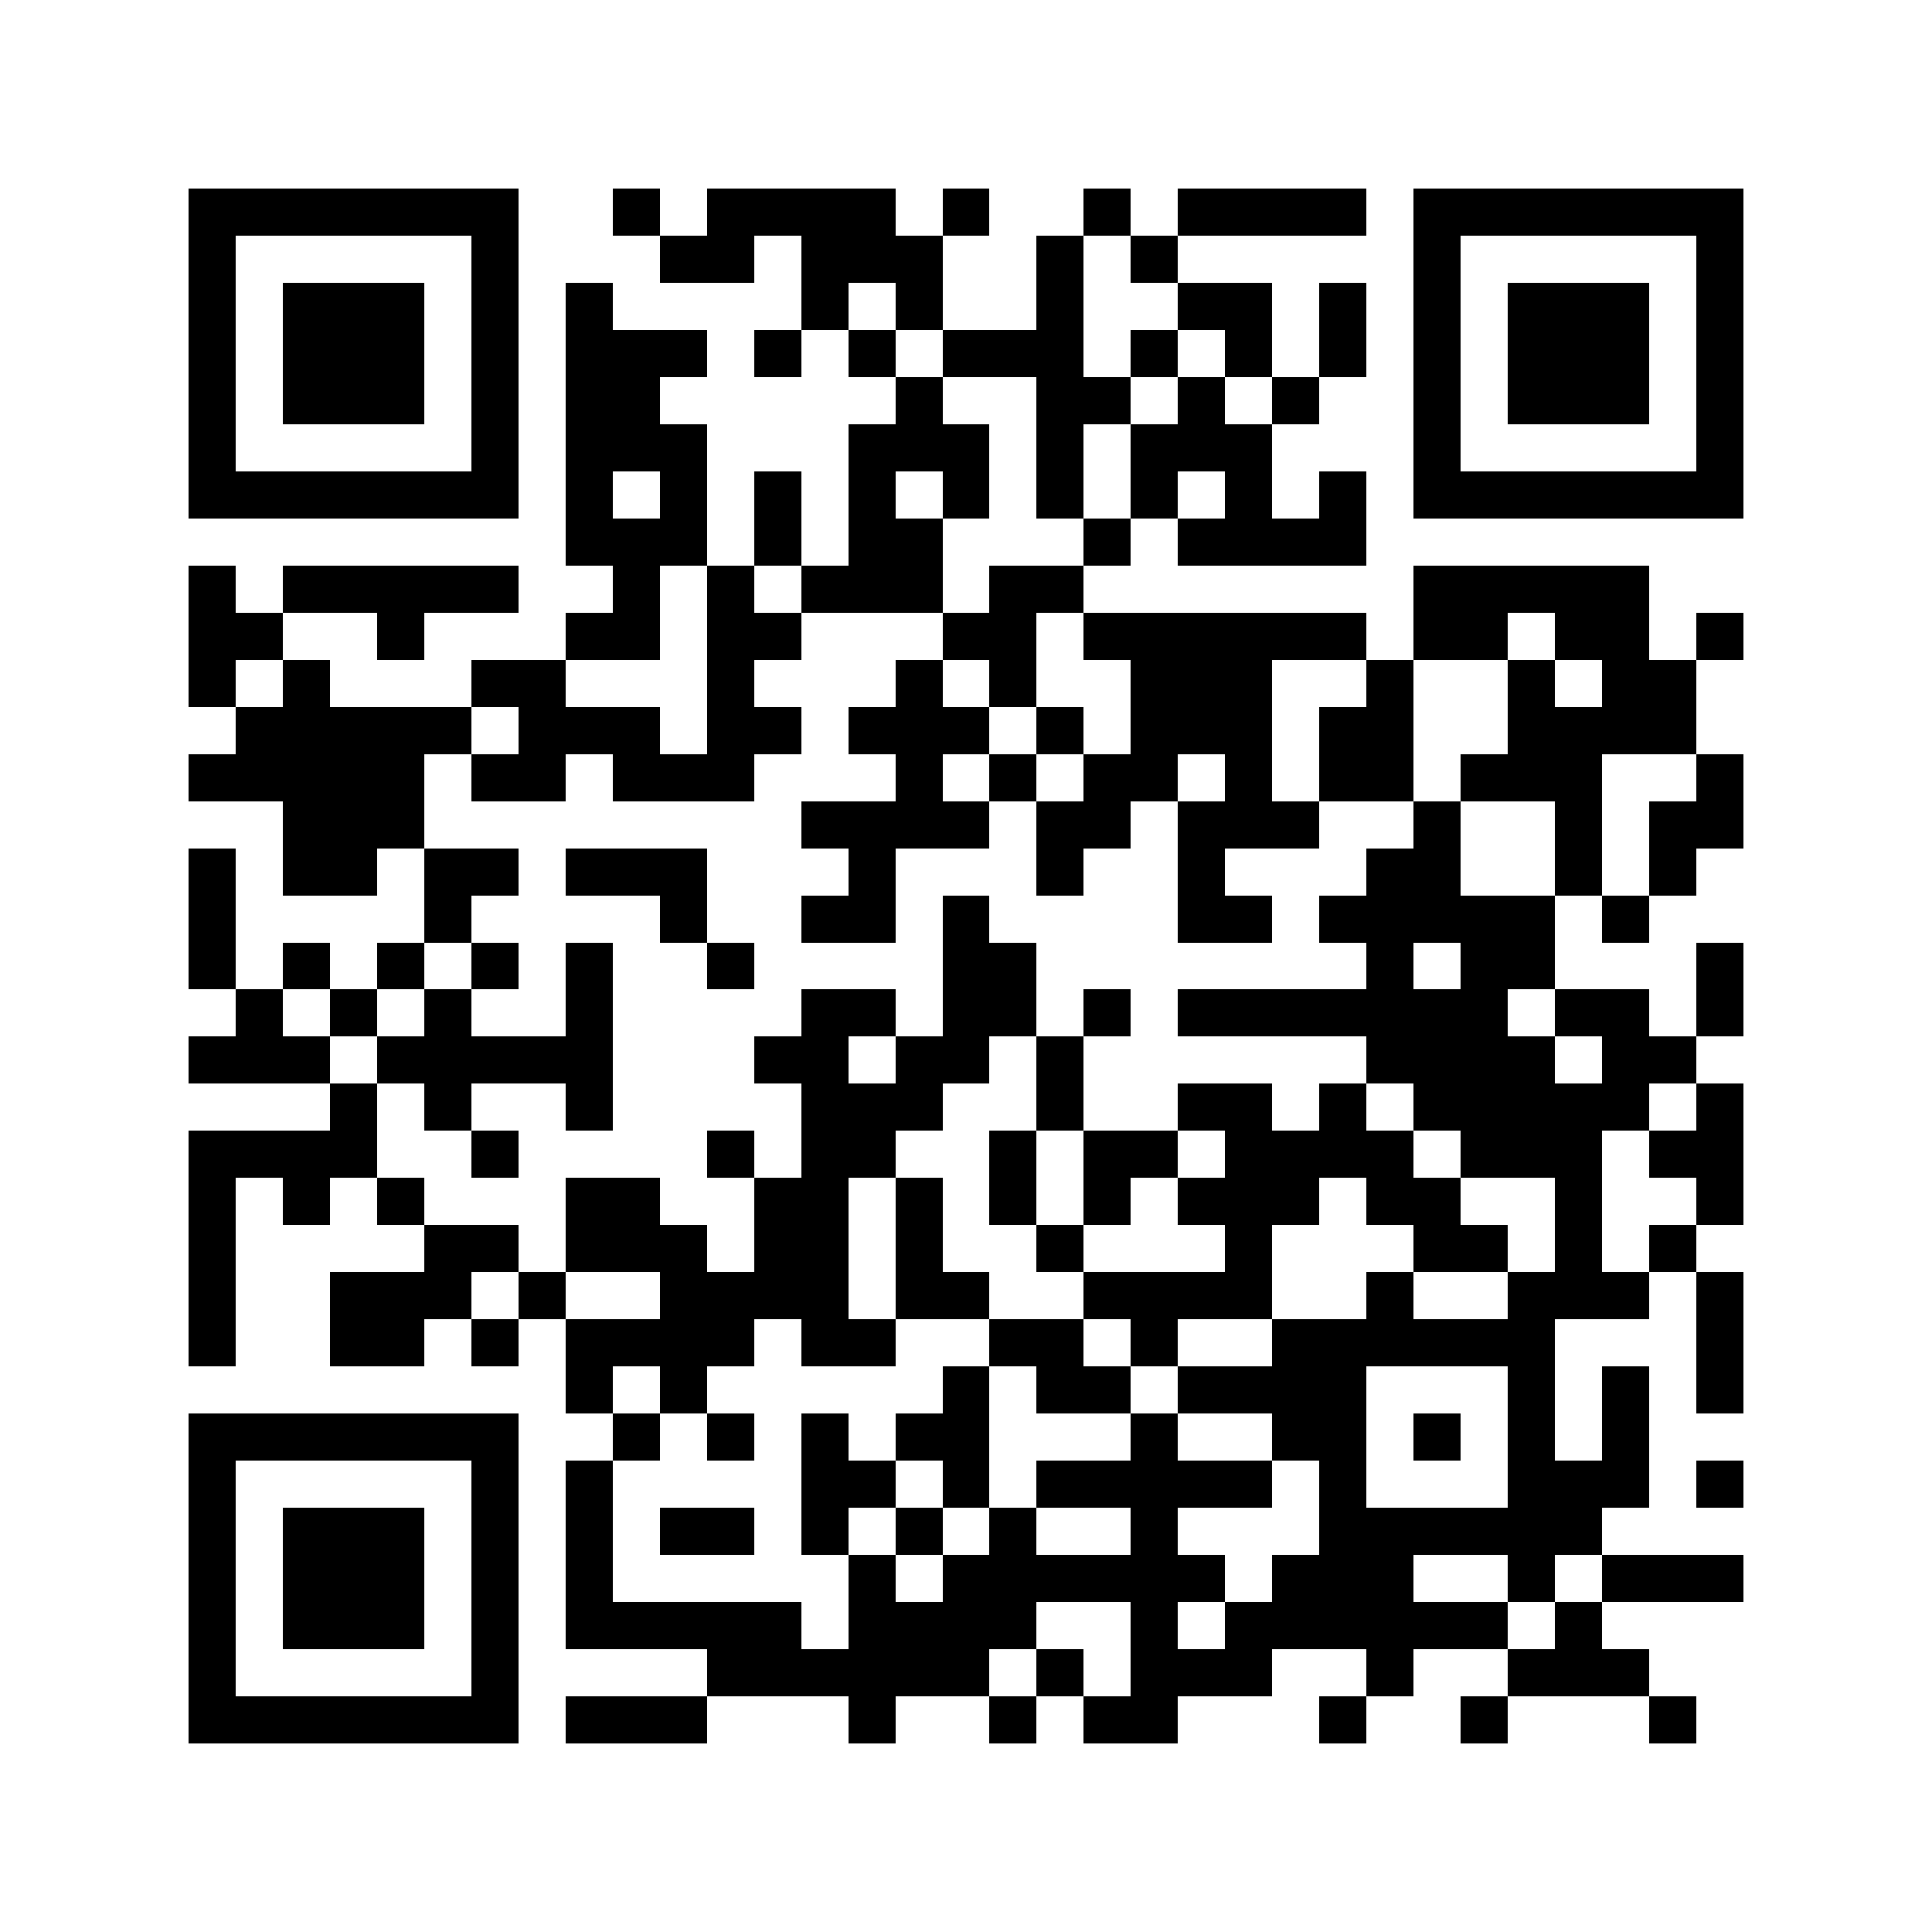
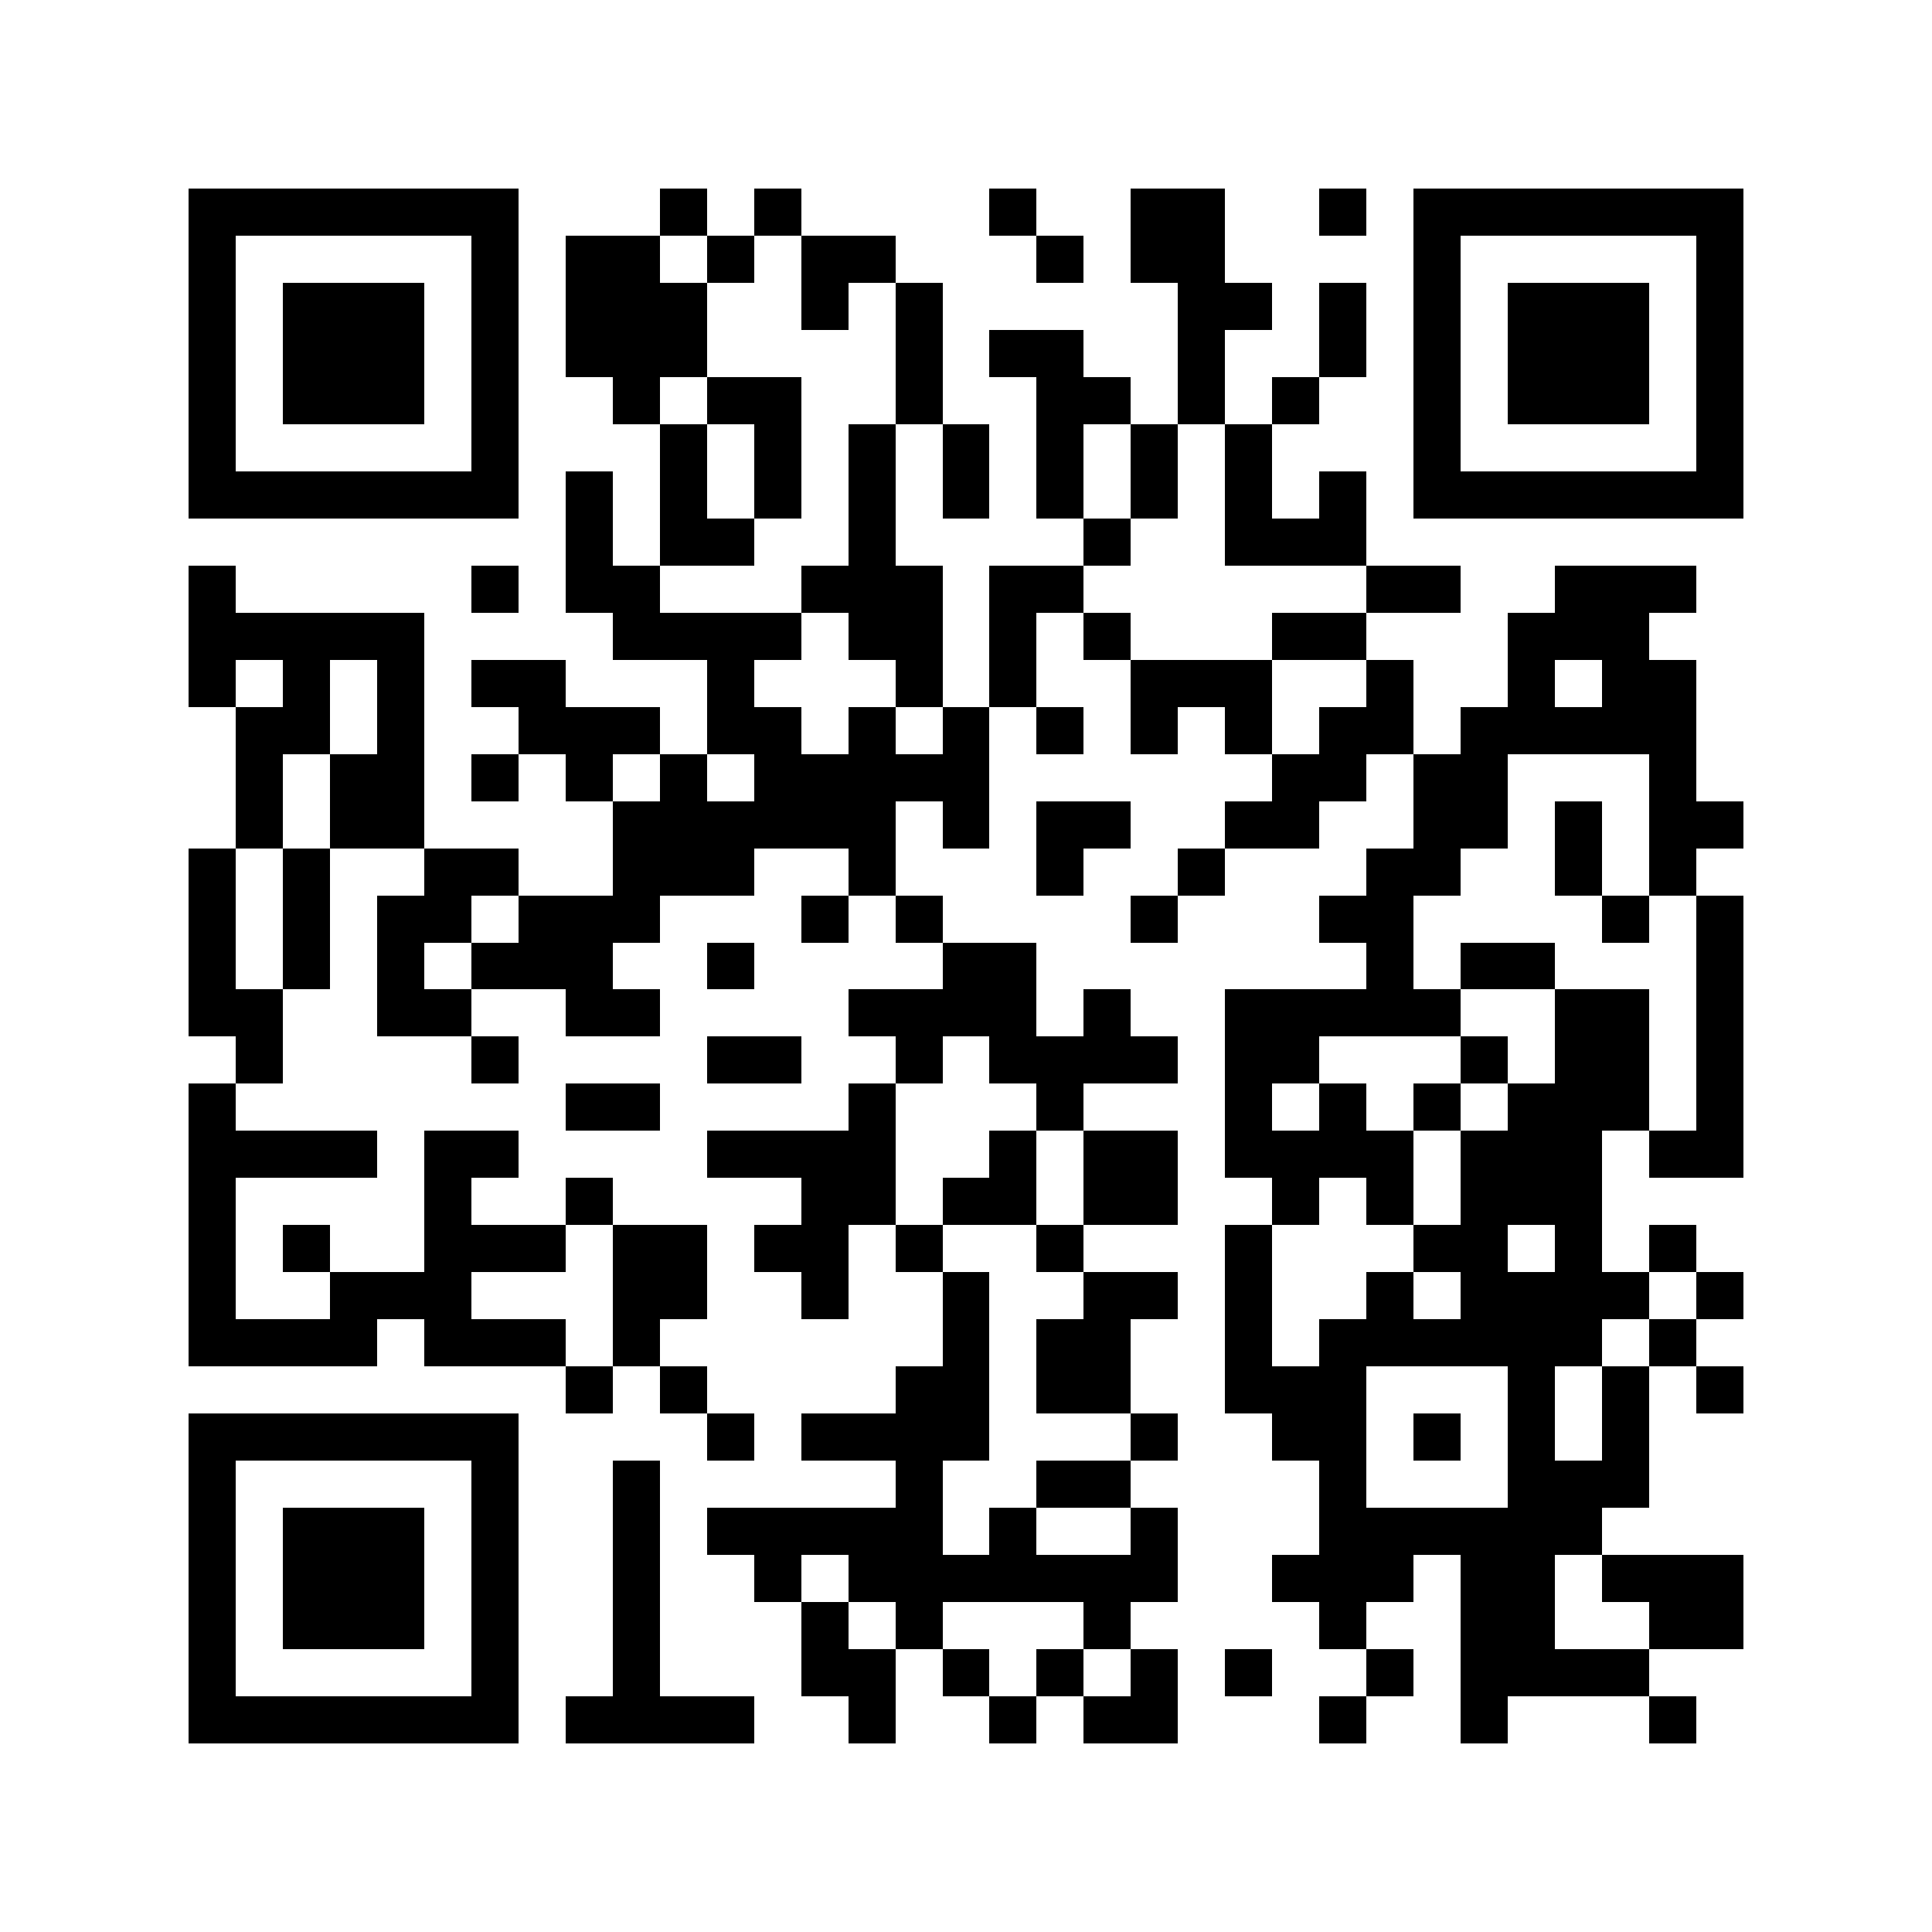
<svg xmlns="http://www.w3.org/2000/svg" role="img" aria-labelledby="qr-title qr-desc" shape-rendering="crispEdges" width="41mm" height="41mm" version="1.1" viewBox="0 0 41 41">
-   <path d="M4,4H5V5H4zM5,4H6V5H5zM6,4H7V5H6zM7,4H8V5H7zM8,4H9V5H8zM9,4H10V5H9zM10,4H11V5H10zM13,4H14V5H13zM15,4H16V5H15zM16,4H17V5H16zM17,4H18V5H17zM18,4H19V5H18zM20,4H21V5H20zM23,4H24V5H23zM25,4H26V5H25zM26,4H27V5H26zM27,4H28V5H27zM28,4H29V5H28zM30,4H31V5H30zM31,4H32V5H31zM32,4H33V5H32zM33,4H34V5H33zM34,4H35V5H34zM35,4H36V5H35zM36,4H37V5H36zM4,5H5V6H4zM10,5H11V6H10zM14,5H15V6H14zM15,5H16V6H15zM17,5H18V6H17zM18,5H19V6H18zM19,5H20V6H19zM22,5H23V6H22zM24,5H25V6H24zM30,5H31V6H30zM36,5H37V6H36zM4,6H5V7H4zM6,6H7V7H6zM7,6H8V7H7zM8,6H9V7H8zM10,6H11V7H10zM12,6H13V7H12zM17,6H18V7H17zM19,6H20V7H19zM22,6H23V7H22zM25,6H26V7H25zM26,6H27V7H26zM28,6H29V7H28zM30,6H31V7H30zM32,6H33V7H32zM33,6H34V7H33zM34,6H35V7H34zM36,6H37V7H36zM4,7H5V8H4zM6,7H7V8H6zM7,7H8V8H7zM8,7H9V8H8zM10,7H11V8H10zM12,7H13V8H12zM13,7H14V8H13zM14,7H15V8H14zM16,7H17V8H16zM18,7H19V8H18zM20,7H21V8H20zM21,7H22V8H21zM22,7H23V8H22zM24,7H25V8H24zM26,7H27V8H26zM28,7H29V8H28zM30,7H31V8H30zM32,7H33V8H32zM33,7H34V8H33zM34,7H35V8H34zM36,7H37V8H36zM4,8H5V9H4zM6,8H7V9H6zM7,8H8V9H7zM8,8H9V9H8zM10,8H11V9H10zM12,8H13V9H12zM13,8H14V9H13zM19,8H20V9H19zM22,8H23V9H22zM23,8H24V9H23zM25,8H26V9H25zM27,8H28V9H27zM30,8H31V9H30zM32,8H33V9H32zM33,8H34V9H33zM34,8H35V9H34zM36,8H37V9H36zM4,9H5V10H4zM10,9H11V10H10zM12,9H13V10H12zM13,9H14V10H13zM14,9H15V10H14zM18,9H19V10H18zM19,9H20V10H19zM20,9H21V10H20zM22,9H23V10H22zM24,9H25V10H24zM25,9H26V10H25zM26,9H27V10H26zM30,9H31V10H30zM36,9H37V10H36zM4,10H5V11H4zM5,10H6V11H5zM6,10H7V11H6zM7,10H8V11H7zM8,10H9V11H8zM9,10H10V11H9zM10,10H11V11H10zM12,10H13V11H12zM14,10H15V11H14zM16,10H17V11H16zM18,10H19V11H18zM20,10H21V11H20zM22,10H23V11H22zM24,10H25V11H24zM26,10H27V11H26zM28,10H29V11H28zM30,10H31V11H30zM31,10H32V11H31zM32,10H33V11H32zM33,10H34V11H33zM34,10H35V11H34zM35,10H36V11H35zM36,10H37V11H36zM12,11H13V12H12zM13,11H14V12H13zM14,11H15V12H14zM16,11H17V12H16zM18,11H19V12H18zM19,11H20V12H19zM23,11H24V12H23zM25,11H26V12H25zM26,11H27V12H26zM27,11H28V12H27zM28,11H29V12H28zM4,12H5V13H4zM6,12H7V13H6zM7,12H8V13H7zM8,12H9V13H8zM9,12H10V13H9zM10,12H11V13H10zM13,12H14V13H13zM15,12H16V13H15zM17,12H18V13H17zM18,12H19V13H18zM19,12H20V13H19zM21,12H22V13H21zM22,12H23V13H22zM30,12H31V13H30zM31,12H32V13H31zM32,12H33V13H32zM33,12H34V13H33zM34,12H35V13H34zM4,13H5V14H4zM5,13H6V14H5zM8,13H9V14H8zM12,13H13V14H12zM13,13H14V14H13zM15,13H16V14H15zM16,13H17V14H16zM20,13H21V14H20zM21,13H22V14H21zM23,13H24V14H23zM24,13H25V14H24zM25,13H26V14H25zM26,13H27V14H26zM27,13H28V14H27zM28,13H29V14H28zM30,13H31V14H30zM31,13H32V14H31zM33,13H34V14H33zM34,13H35V14H34zM36,13H37V14H36zM4,14H5V15H4zM6,14H7V15H6zM10,14H11V15H10zM11,14H12V15H11zM15,14H16V15H15zM19,14H20V15H19zM21,14H22V15H21zM24,14H25V15H24zM25,14H26V15H25zM26,14H27V15H26zM29,14H30V15H29zM32,14H33V15H32zM34,14H35V15H34zM35,14H36V15H35zM5,15H6V16H5zM6,15H7V16H6zM7,15H8V16H7zM8,15H9V16H8zM9,15H10V16H9zM11,15H12V16H11zM12,15H13V16H12zM13,15H14V16H13zM15,15H16V16H15zM16,15H17V16H16zM18,15H19V16H18zM19,15H20V16H19zM20,15H21V16H20zM22,15H23V16H22zM24,15H25V16H24zM25,15H26V16H25zM26,15H27V16H26zM28,15H29V16H28zM29,15H30V16H29zM32,15H33V16H32zM33,15H34V16H33zM34,15H35V16H34zM35,15H36V16H35zM4,16H5V17H4zM5,16H6V17H5zM6,16H7V17H6zM7,16H8V17H7zM8,16H9V17H8zM10,16H11V17H10zM11,16H12V17H11zM13,16H14V17H13zM14,16H15V17H14zM15,16H16V17H15zM19,16H20V17H19zM21,16H22V17H21zM23,16H24V17H23zM24,16H25V17H24zM26,16H27V17H26zM28,16H29V17H28zM29,16H30V17H29zM31,16H32V17H31zM32,16H33V17H32zM33,16H34V17H33zM36,16H37V17H36zM6,17H7V18H6zM7,17H8V18H7zM8,17H9V18H8zM17,17H18V18H17zM18,17H19V18H18zM19,17H20V18H19zM20,17H21V18H20zM22,17H23V18H22zM23,17H24V18H23zM25,17H26V18H25zM26,17H27V18H26zM27,17H28V18H27zM30,17H31V18H30zM33,17H34V18H33zM35,17H36V18H35zM36,17H37V18H36zM4,18H5V19H4zM6,18H7V19H6zM7,18H8V19H7zM9,18H10V19H9zM10,18H11V19H10zM12,18H13V19H12zM13,18H14V19H13zM14,18H15V19H14zM18,18H19V19H18zM22,18H23V19H22zM25,18H26V19H25zM29,18H30V19H29zM30,18H31V19H30zM33,18H34V19H33zM35,18H36V19H35zM4,19H5V20H4zM9,19H10V20H9zM14,19H15V20H14zM17,19H18V20H17zM18,19H19V20H18zM20,19H21V20H20zM25,19H26V20H25zM26,19H27V20H26zM28,19H29V20H28zM29,19H30V20H29zM30,19H31V20H30zM31,19H32V20H31zM32,19H33V20H32zM34,19H35V20H34zM4,20H5V21H4zM6,20H7V21H6zM8,20H9V21H8zM10,20H11V21H10zM12,20H13V21H12zM15,20H16V21H15zM20,20H21V21H20zM21,20H22V21H21zM29,20H30V21H29zM31,20H32V21H31zM32,20H33V21H32zM36,20H37V21H36zM5,21H6V22H5zM7,21H8V22H7zM9,21H10V22H9zM12,21H13V22H12zM17,21H18V22H17zM18,21H19V22H18zM20,21H21V22H20zM21,21H22V22H21zM23,21H24V22H23zM25,21H26V22H25zM26,21H27V22H26zM27,21H28V22H27zM28,21H29V22H28zM29,21H30V22H29zM30,21H31V22H30zM31,21H32V22H31zM33,21H34V22H33zM34,21H35V22H34zM36,21H37V22H36zM4,22H5V23H4zM5,22H6V23H5zM6,22H7V23H6zM8,22H9V23H8zM9,22H10V23H9zM10,22H11V23H10zM11,22H12V23H11zM12,22H13V23H12zM16,22H17V23H16zM17,22H18V23H17zM19,22H20V23H19zM20,22H21V23H20zM22,22H23V23H22zM29,22H30V23H29zM30,22H31V23H30zM31,22H32V23H31zM32,22H33V23H32zM34,22H35V23H34zM35,22H36V23H35zM7,23H8V24H7zM9,23H10V24H9zM12,23H13V24H12zM17,23H18V24H17zM18,23H19V24H18zM19,23H20V24H19zM22,23H23V24H22zM25,23H26V24H25zM26,23H27V24H26zM28,23H29V24H28zM30,23H31V24H30zM31,23H32V24H31zM32,23H33V24H32zM33,23H34V24H33zM34,23H35V24H34zM36,23H37V24H36zM4,24H5V25H4zM5,24H6V25H5zM6,24H7V25H6zM7,24H8V25H7zM10,24H11V25H10zM15,24H16V25H15zM17,24H18V25H17zM18,24H19V25H18zM21,24H22V25H21zM23,24H24V25H23zM24,24H25V25H24zM26,24H27V25H26zM27,24H28V25H27zM28,24H29V25H28zM29,24H30V25H29zM31,24H32V25H31zM32,24H33V25H32zM33,24H34V25H33zM35,24H36V25H35zM36,24H37V25H36zM4,25H5V26H4zM6,25H7V26H6zM8,25H9V26H8zM12,25H13V26H12zM13,25H14V26H13zM16,25H17V26H16zM17,25H18V26H17zM19,25H20V26H19zM21,25H22V26H21zM23,25H24V26H23zM25,25H26V26H25zM26,25H27V26H26zM27,25H28V26H27zM29,25H30V26H29zM30,25H31V26H30zM33,25H34V26H33zM36,25H37V26H36zM4,26H5V27H4zM9,26H10V27H9zM10,26H11V27H10zM12,26H13V27H12zM13,26H14V27H13zM14,26H15V27H14zM16,26H17V27H16zM17,26H18V27H17zM19,26H20V27H19zM22,26H23V27H22zM26,26H27V27H26zM30,26H31V27H30zM31,26H32V27H31zM33,26H34V27H33zM35,26H36V27H35zM4,27H5V28H4zM7,27H8V28H7zM8,27H9V28H8zM9,27H10V28H9zM11,27H12V28H11zM14,27H15V28H14zM15,27H16V28H15zM16,27H17V28H16zM17,27H18V28H17zM19,27H20V28H19zM20,27H21V28H20zM23,27H24V28H23zM24,27H25V28H24zM25,27H26V28H25zM26,27H27V28H26zM29,27H30V28H29zM32,27H33V28H32zM33,27H34V28H33zM34,27H35V28H34zM36,27H37V28H36zM4,28H5V29H4zM7,28H8V29H7zM8,28H9V29H8zM10,28H11V29H10zM12,28H13V29H12zM13,28H14V29H13zM14,28H15V29H14zM15,28H16V29H15zM17,28H18V29H17zM18,28H19V29H18zM21,28H22V29H21zM22,28H23V29H22zM24,28H25V29H24zM27,28H28V29H27zM28,28H29V29H28zM29,28H30V29H29zM30,28H31V29H30zM31,28H32V29H31zM32,28H33V29H32zM36,28H37V29H36zM12,29H13V30H12zM14,29H15V30H14zM20,29H21V30H20zM22,29H23V30H22zM23,29H24V30H23zM25,29H26V30H25zM26,29H27V30H26zM27,29H28V30H27zM28,29H29V30H28zM32,29H33V30H32zM34,29H35V30H34zM36,29H37V30H36zM4,30H5V31H4zM5,30H6V31H5zM6,30H7V31H6zM7,30H8V31H7zM8,30H9V31H8zM9,30H10V31H9zM10,30H11V31H10zM13,30H14V31H13zM15,30H16V31H15zM17,30H18V31H17zM19,30H20V31H19zM20,30H21V31H20zM24,30H25V31H24zM27,30H28V31H27zM28,30H29V31H28zM30,30H31V31H30zM32,30H33V31H32zM34,30H35V31H34zM4,31H5V32H4zM10,31H11V32H10zM12,31H13V32H12zM17,31H18V32H17zM18,31H19V32H18zM20,31H21V32H20zM22,31H23V32H22zM23,31H24V32H23zM24,31H25V32H24zM25,31H26V32H25zM26,31H27V32H26zM28,31H29V32H28zM32,31H33V32H32zM33,31H34V32H33zM34,31H35V32H34zM36,31H37V32H36zM4,32H5V33H4zM6,32H7V33H6zM7,32H8V33H7zM8,32H9V33H8zM10,32H11V33H10zM12,32H13V33H12zM14,32H15V33H14zM15,32H16V33H15zM17,32H18V33H17zM19,32H20V33H19zM21,32H22V33H21zM24,32H25V33H24zM28,32H29V33H28zM29,32H30V33H29zM30,32H31V33H30zM31,32H32V33H31zM32,32H33V33H32zM33,32H34V33H33zM4,33H5V34H4zM6,33H7V34H6zM7,33H8V34H7zM8,33H9V34H8zM10,33H11V34H10zM12,33H13V34H12zM18,33H19V34H18zM20,33H21V34H20zM21,33H22V34H21zM22,33H23V34H22zM23,33H24V34H23zM24,33H25V34H24zM25,33H26V34H25zM27,33H28V34H27zM28,33H29V34H28zM29,33H30V34H29zM32,33H33V34H32zM34,33H35V34H34zM35,33H36V34H35zM36,33H37V34H36zM4,34H5V35H4zM6,34H7V35H6zM7,34H8V35H7zM8,34H9V35H8zM10,34H11V35H10zM12,34H13V35H12zM13,34H14V35H13zM14,34H15V35H14zM15,34H16V35H15zM16,34H17V35H16zM18,34H19V35H18zM19,34H20V35H19zM20,34H21V35H20zM21,34H22V35H21zM24,34H25V35H24zM26,34H27V35H26zM27,34H28V35H27zM28,34H29V35H28zM29,34H30V35H29zM30,34H31V35H30zM31,34H32V35H31zM33,34H34V35H33zM4,35H5V36H4zM10,35H11V36H10zM15,35H16V36H15zM16,35H17V36H16zM17,35H18V36H17zM18,35H19V36H18zM19,35H20V36H19zM20,35H21V36H20zM22,35H23V36H22zM24,35H25V36H24zM25,35H26V36H25zM26,35H27V36H26zM29,35H30V36H29zM32,35H33V36H32zM33,35H34V36H33zM34,35H35V36H34zM4,36H5V37H4zM5,36H6V37H5zM6,36H7V37H6zM7,36H8V37H7zM8,36H9V37H8zM9,36H10V37H9zM10,36H11V37H10zM12,36H13V37H12zM13,36H14V37H13zM14,36H15V37H14zM18,36H19V37H18zM21,36H22V37H21zM23,36H24V37H23zM24,36H25V37H24zM28,36H29V37H28zM31,36H32V37H31zM35,36H36V37H35z" id="qr-path" fill="#000000" fill-opacity="1" fill-rule="nonzero" stroke="none" />
+   <path d="M4,4H5V5H4zM5,4H6V5H5zM6,4H7V5H6zM7,4H8V5H7zM8,4H9V5H8zM9,4H10V5H9zM10,4H11V5H10zM14,4H15V5H14zM16,4H17V5H16zM21,4H22V5H21zM24,4H25V5H24zM25,4H26V5H25zM28,4H29V5H28zM30,4H31V5H30zM31,4H32V5H31zM32,4H33V5H32zM33,4H34V5H33zM34,4H35V5H34zM35,4H36V5H35zM36,4H37V5H36zM4,5H5V6H4zM10,5H11V6H10zM12,5H13V6H12zM13,5H14V6H13zM15,5H16V6H15zM17,5H18V6H17zM18,5H19V6H18zM22,5H23V6H22zM24,5H25V6H24zM25,5H26V6H25zM30,5H31V6H30zM36,5H37V6H36zM4,6H5V7H4zM6,6H7V7H6zM7,6H8V7H7zM8,6H9V7H8zM10,6H11V7H10zM12,6H13V7H12zM13,6H14V7H13zM14,6H15V7H14zM17,6H18V7H17zM19,6H20V7H19zM25,6H26V7H25zM26,6H27V7H26zM28,6H29V7H28zM30,6H31V7H30zM32,6H33V7H32zM33,6H34V7H33zM34,6H35V7H34zM36,6H37V7H36zM4,7H5V8H4zM6,7H7V8H6zM7,7H8V8H7zM8,7H9V8H8zM10,7H11V8H10zM12,7H13V8H12zM13,7H14V8H13zM14,7H15V8H14zM19,7H20V8H19zM21,7H22V8H21zM22,7H23V8H22zM25,7H26V8H25zM28,7H29V8H28zM30,7H31V8H30zM32,7H33V8H32zM33,7H34V8H33zM34,7H35V8H34zM36,7H37V8H36zM4,8H5V9H4zM6,8H7V9H6zM7,8H8V9H7zM8,8H9V9H8zM10,8H11V9H10zM13,8H14V9H13zM15,8H16V9H15zM16,8H17V9H16zM19,8H20V9H19zM22,8H23V9H22zM23,8H24V9H23zM25,8H26V9H25zM27,8H28V9H27zM30,8H31V9H30zM32,8H33V9H32zM33,8H34V9H33zM34,8H35V9H34zM36,8H37V9H36zM4,9H5V10H4zM10,9H11V10H10zM14,9H15V10H14zM16,9H17V10H16zM18,9H19V10H18zM20,9H21V10H20zM22,9H23V10H22zM24,9H25V10H24zM26,9H27V10H26zM30,9H31V10H30zM36,9H37V10H36zM4,10H5V11H4zM5,10H6V11H5zM6,10H7V11H6zM7,10H8V11H7zM8,10H9V11H8zM9,10H10V11H9zM10,10H11V11H10zM12,10H13V11H12zM14,10H15V11H14zM16,10H17V11H16zM18,10H19V11H18zM20,10H21V11H20zM22,10H23V11H22zM24,10H25V11H24zM26,10H27V11H26zM28,10H29V11H28zM30,10H31V11H30zM31,10H32V11H31zM32,10H33V11H32zM33,10H34V11H33zM34,10H35V11H34zM35,10H36V11H35zM36,10H37V11H36zM12,11H13V12H12zM14,11H15V12H14zM15,11H16V12H15zM18,11H19V12H18zM23,11H24V12H23zM26,11H27V12H26zM27,11H28V12H27zM28,11H29V12H28zM4,12H5V13H4zM10,12H11V13H10zM12,12H13V13H12zM13,12H14V13H13zM17,12H18V13H17zM18,12H19V13H18zM19,12H20V13H19zM21,12H22V13H21zM22,12H23V13H22zM29,12H30V13H29zM30,12H31V13H30zM33,12H34V13H33zM34,12H35V13H34zM35,12H36V13H35zM4,13H5V14H4zM5,13H6V14H5zM6,13H7V14H6zM7,13H8V14H7zM8,13H9V14H8zM13,13H14V14H13zM14,13H15V14H14zM15,13H16V14H15zM16,13H17V14H16zM18,13H19V14H18zM19,13H20V14H19zM21,13H22V14H21zM23,13H24V14H23zM27,13H28V14H27zM28,13H29V14H28zM32,13H33V14H32zM33,13H34V14H33zM34,13H35V14H34zM4,14H5V15H4zM6,14H7V15H6zM8,14H9V15H8zM10,14H11V15H10zM11,14H12V15H11zM15,14H16V15H15zM19,14H20V15H19zM21,14H22V15H21zM24,14H25V15H24zM25,14H26V15H25zM26,14H27V15H26zM29,14H30V15H29zM32,14H33V15H32zM34,14H35V15H34zM35,14H36V15H35zM5,15H6V16H5zM6,15H7V16H6zM8,15H9V16H8zM11,15H12V16H11zM12,15H13V16H12zM13,15H14V16H13zM15,15H16V16H15zM16,15H17V16H16zM18,15H19V16H18zM20,15H21V16H20zM22,15H23V16H22zM24,15H25V16H24zM26,15H27V16H26zM28,15H29V16H28zM29,15H30V16H29zM31,15H32V16H31zM32,15H33V16H32zM33,15H34V16H33zM34,15H35V16H34zM35,15H36V16H35zM5,16H6V17H5zM7,16H8V17H7zM8,16H9V17H8zM10,16H11V17H10zM12,16H13V17H12zM14,16H15V17H14zM16,16H17V17H16zM17,16H18V17H17zM18,16H19V17H18zM19,16H20V17H19zM20,16H21V17H20zM27,16H28V17H27zM28,16H29V17H28zM30,16H31V17H30zM31,16H32V17H31zM35,16H36V17H35zM5,17H6V18H5zM7,17H8V18H7zM8,17H9V18H8zM13,17H14V18H13zM14,17H15V18H14zM15,17H16V18H15zM16,17H17V18H16zM17,17H18V18H17zM18,17H19V18H18zM20,17H21V18H20zM22,17H23V18H22zM23,17H24V18H23zM26,17H27V18H26zM27,17H28V18H27zM30,17H31V18H30zM31,17H32V18H31zM33,17H34V18H33zM35,17H36V18H35zM36,17H37V18H36zM4,18H5V19H4zM6,18H7V19H6zM9,18H10V19H9zM10,18H11V19H10zM13,18H14V19H13zM14,18H15V19H14zM15,18H16V19H15zM18,18H19V19H18zM22,18H23V19H22zM25,18H26V19H25zM29,18H30V19H29zM30,18H31V19H30zM33,18H34V19H33zM35,18H36V19H35zM4,19H5V20H4zM6,19H7V20H6zM8,19H9V20H8zM9,19H10V20H9zM11,19H12V20H11zM12,19H13V20H12zM13,19H14V20H13zM17,19H18V20H17zM19,19H20V20H19zM24,19H25V20H24zM28,19H29V20H28zM29,19H30V20H29zM34,19H35V20H34zM36,19H37V20H36zM4,20H5V21H4zM6,20H7V21H6zM8,20H9V21H8zM10,20H11V21H10zM11,20H12V21H11zM12,20H13V21H12zM15,20H16V21H15zM20,20H21V21H20zM21,20H22V21H21zM29,20H30V21H29zM31,20H32V21H31zM32,20H33V21H32zM36,20H37V21H36zM4,21H5V22H4zM5,21H6V22H5zM8,21H9V22H8zM9,21H10V22H9zM12,21H13V22H12zM13,21H14V22H13zM18,21H19V22H18zM19,21H20V22H19zM20,21H21V22H20zM21,21H22V22H21zM23,21H24V22H23zM26,21H27V22H26zM27,21H28V22H27zM28,21H29V22H28zM29,21H30V22H29zM30,21H31V22H30zM33,21H34V22H33zM34,21H35V22H34zM36,21H37V22H36zM5,22H6V23H5zM10,22H11V23H10zM15,22H16V23H15zM16,22H17V23H16zM19,22H20V23H19zM21,22H22V23H21zM22,22H23V23H22zM23,22H24V23H23zM24,22H25V23H24zM26,22H27V23H26zM27,22H28V23H27zM31,22H32V23H31zM33,22H34V23H33zM34,22H35V23H34zM36,22H37V23H36zM4,23H5V24H4zM12,23H13V24H12zM13,23H14V24H13zM18,23H19V24H18zM22,23H23V24H22zM26,23H27V24H26zM28,23H29V24H28zM30,23H31V24H30zM32,23H33V24H32zM33,23H34V24H33zM34,23H35V24H34zM36,23H37V24H36zM4,24H5V25H4zM5,24H6V25H5zM6,24H7V25H6zM7,24H8V25H7zM9,24H10V25H9zM10,24H11V25H10zM15,24H16V25H15zM16,24H17V25H16zM17,24H18V25H17zM18,24H19V25H18zM21,24H22V25H21zM23,24H24V25H23zM24,24H25V25H24zM26,24H27V25H26zM27,24H28V25H27zM28,24H29V25H28zM29,24H30V25H29zM31,24H32V25H31zM32,24H33V25H32zM33,24H34V25H33zM35,24H36V25H35zM36,24H37V25H36zM4,25H5V26H4zM9,25H10V26H9zM12,25H13V26H12zM17,25H18V26H17zM18,25H19V26H18zM20,25H21V26H20zM21,25H22V26H21zM23,25H24V26H23zM24,25H25V26H24zM27,25H28V26H27zM29,25H30V26H29zM31,25H32V26H31zM32,25H33V26H32zM33,25H34V26H33zM4,26H5V27H4zM6,26H7V27H6zM9,26H10V27H9zM10,26H11V27H10zM11,26H12V27H11zM13,26H14V27H13zM14,26H15V27H14zM16,26H17V27H16zM17,26H18V27H17zM19,26H20V27H19zM22,26H23V27H22zM26,26H27V27H26zM30,26H31V27H30zM31,26H32V27H31zM33,26H34V27H33zM35,26H36V27H35zM4,27H5V28H4zM7,27H8V28H7zM8,27H9V28H8zM9,27H10V28H9zM13,27H14V28H13zM14,27H15V28H14zM17,27H18V28H17zM20,27H21V28H20zM23,27H24V28H23zM24,27H25V28H24zM26,27H27V28H26zM29,27H30V28H29zM31,27H32V28H31zM32,27H33V28H32zM33,27H34V28H33zM34,27H35V28H34zM36,27H37V28H36zM4,28H5V29H4zM5,28H6V29H5zM6,28H7V29H6zM7,28H8V29H7zM9,28H10V29H9zM10,28H11V29H10zM11,28H12V29H11zM13,28H14V29H13zM20,28H21V29H20zM22,28H23V29H22zM23,28H24V29H23zM26,28H27V29H26zM28,28H29V29H28zM29,28H30V29H29zM30,28H31V29H30zM31,28H32V29H31zM32,28H33V29H32zM33,28H34V29H33zM35,28H36V29H35zM12,29H13V30H12zM14,29H15V30H14zM19,29H20V30H19zM20,29H21V30H20zM22,29H23V30H22zM23,29H24V30H23zM26,29H27V30H26zM27,29H28V30H27zM28,29H29V30H28zM32,29H33V30H32zM34,29H35V30H34zM36,29H37V30H36zM4,30H5V31H4zM5,30H6V31H5zM6,30H7V31H6zM7,30H8V31H7zM8,30H9V31H8zM9,30H10V31H9zM10,30H11V31H10zM15,30H16V31H15zM17,30H18V31H17zM18,30H19V31H18zM19,30H20V31H19zM20,30H21V31H20zM24,30H25V31H24zM27,30H28V31H27zM28,30H29V31H28zM30,30H31V31H30zM32,30H33V31H32zM34,30H35V31H34zM4,31H5V32H4zM10,31H11V32H10zM13,31H14V32H13zM19,31H20V32H19zM22,31H23V32H22zM23,31H24V32H23zM28,31H29V32H28zM32,31H33V32H32zM33,31H34V32H33zM34,31H35V32H34zM4,32H5V33H4zM6,32H7V33H6zM7,32H8V33H7zM8,32H9V33H8zM10,32H11V33H10zM13,32H14V33H13zM15,32H16V33H15zM16,32H17V33H16zM17,32H18V33H17zM18,32H19V33H18zM19,32H20V33H19zM21,32H22V33H21zM24,32H25V33H24zM28,32H29V33H28zM29,32H30V33H29zM30,32H31V33H30zM31,32H32V33H31zM32,32H33V33H32zM33,32H34V33H33zM4,33H5V34H4zM6,33H7V34H6zM7,33H8V34H7zM8,33H9V34H8zM10,33H11V34H10zM13,33H14V34H13zM16,33H17V34H16zM18,33H19V34H18zM19,33H20V34H19zM20,33H21V34H20zM21,33H22V34H21zM22,33H23V34H22zM23,33H24V34H23zM24,33H25V34H24zM27,33H28V34H27zM28,33H29V34H28zM29,33H30V34H29zM31,33H32V34H31zM32,33H33V34H32zM34,33H35V34H34zM35,33H36V34H35zM36,33H37V34H36zM4,34H5V35H4zM6,34H7V35H6zM7,34H8V35H7zM8,34H9V35H8zM10,34H11V35H10zM13,34H14V35H13zM17,34H18V35H17zM19,34H20V35H19zM23,34H24V35H23zM28,34H29V35H28zM31,34H32V35H31zM32,34H33V35H32zM35,34H36V35H35zM36,34H37V35H36zM4,35H5V36H4zM10,35H11V36H10zM13,35H14V36H13zM17,35H18V36H17zM18,35H19V36H18zM20,35H21V36H20zM22,35H23V36H22zM24,35H25V36H24zM26,35H27V36H26zM29,35H30V36H29zM31,35H32V36H31zM32,35H33V36H32zM33,35H34V36H33zM34,35H35V36H34zM4,36H5V37H4zM5,36H6V37H5zM6,36H7V37H6zM7,36H8V37H7zM8,36H9V37H8zM9,36H10V37H9zM10,36H11V37H10zM12,36H13V37H12zM13,36H14V37H13zM14,36H15V37H14zM15,36H16V37H15zM18,36H19V37H18zM21,36H22V37H21zM23,36H24V37H23zM24,36H25V37H24zM28,36H29V37H28zM31,36H32V37H31zM35,36H36V37H35z" id="qr-path" fill="#000000" fill-opacity="1" fill-rule="nonzero" stroke="none" />
</svg>
